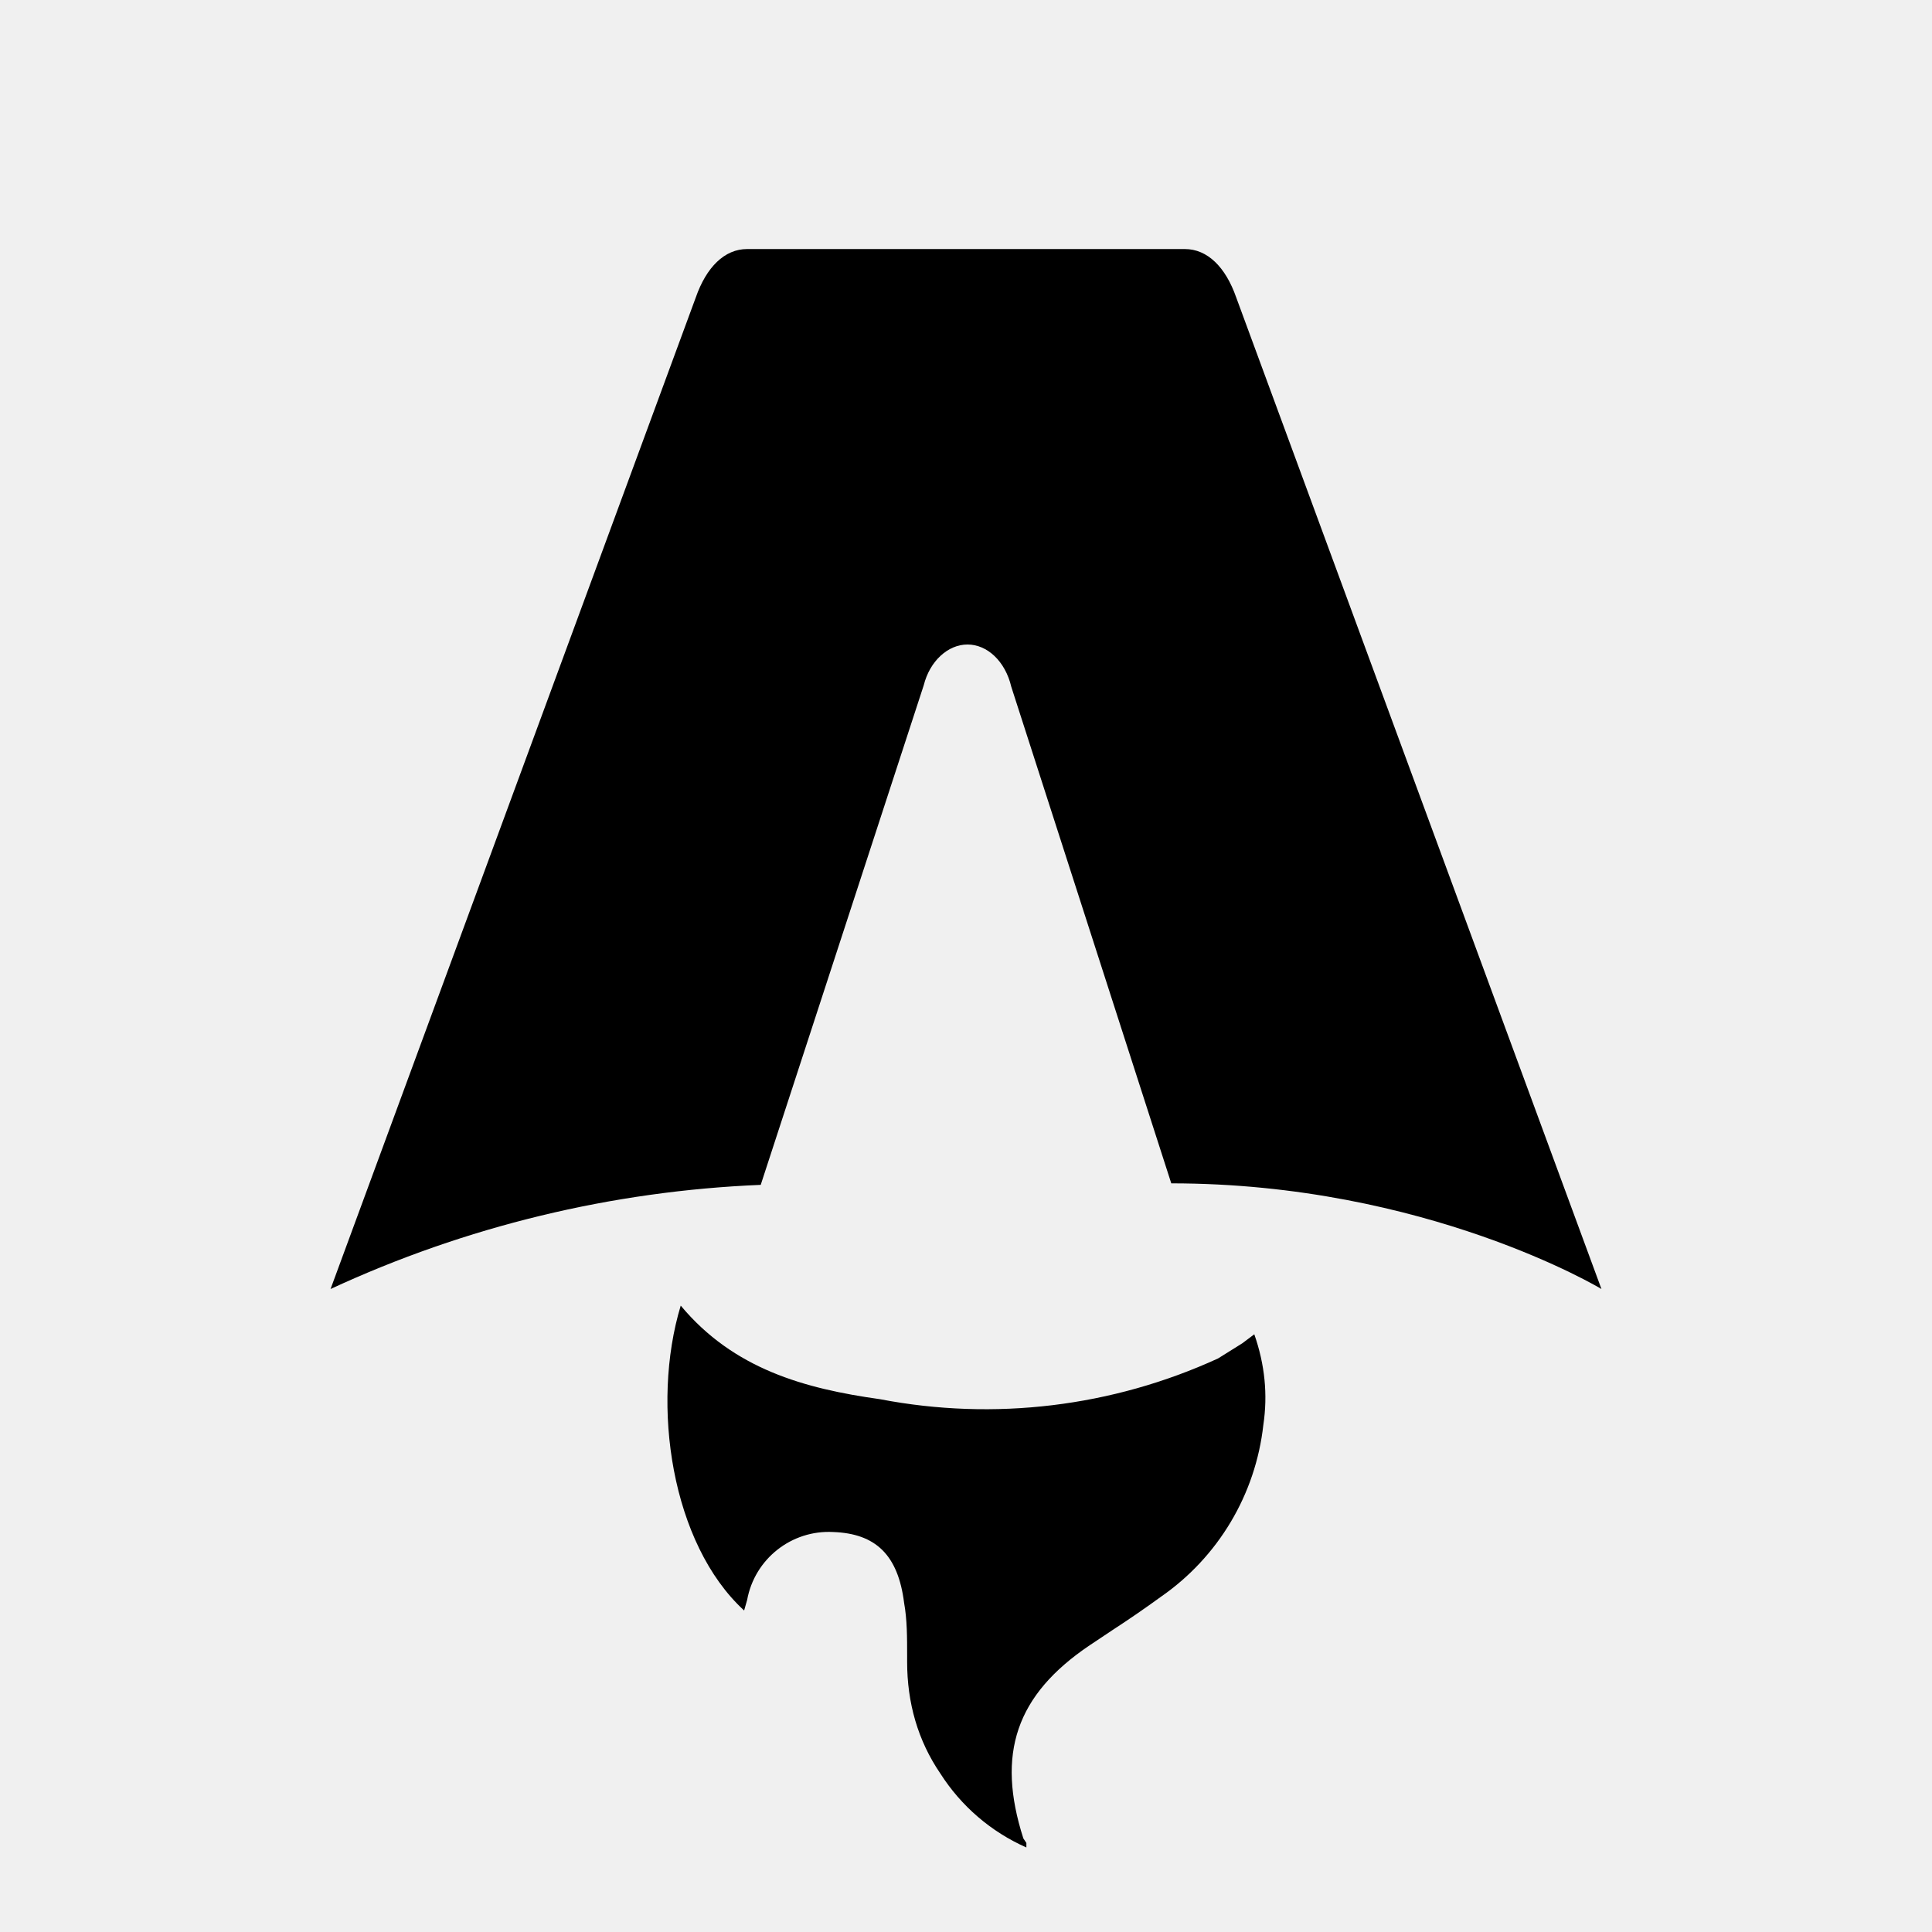
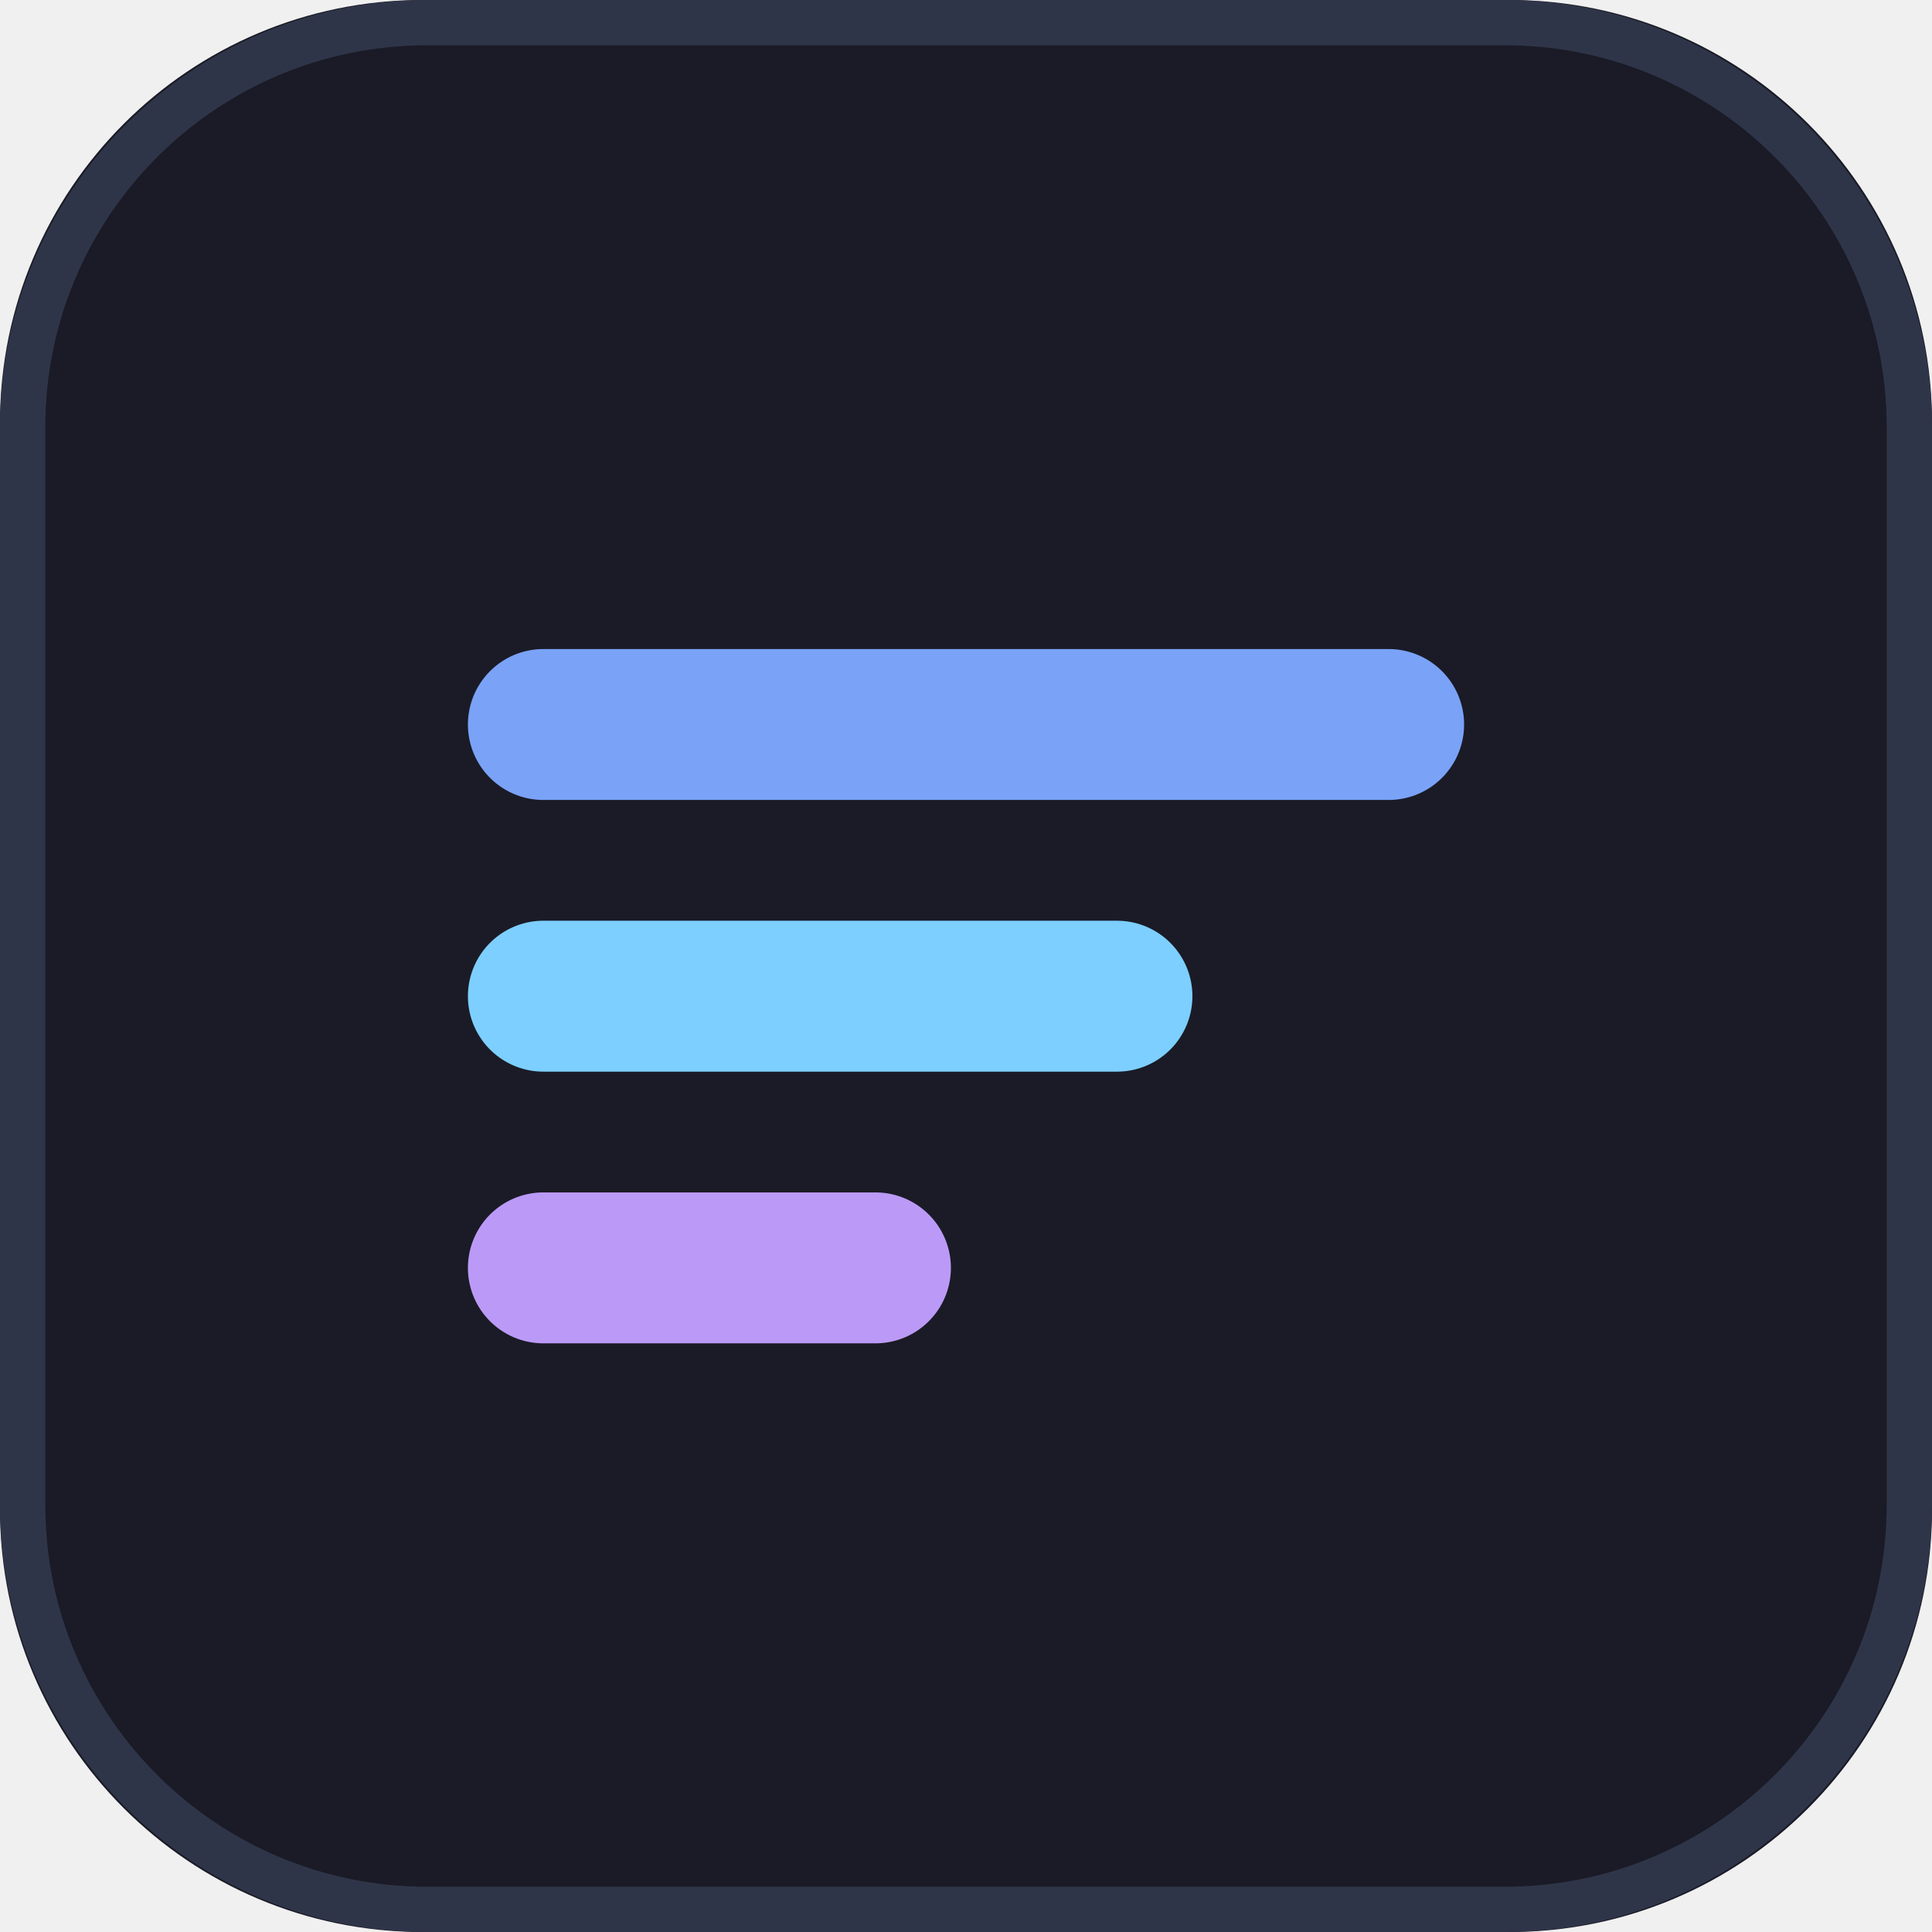
- <svg xmlns="http://www.w3.org/2000/svg" fill="none" viewBox="0 0 128 128">
-   <path d="M50.4 78.5a75.1 75.1 0 0 0-28.5 6.9l24.2-65.7c.7-2 1.9-3.2 3.4-3.2h29c1.5 0 2.7 1.2 3.4 3.2l24.2 65.7s-11.6-7-28.5-7L67 45.5c-.4-1.7-1.6-2.8-2.9-2.8-1.3 0-2.5 1.1-2.9 2.7L50.4 78.5Zm-1.1 28.2Zm-4.2-20.2c-2 6.6-.6 15.8 4.2 20.2a17.5 17.5 0 0 1 .2-.7 5.5 5.5 0 0 1 5.7-4.5c2.8.1 4.3 1.5 4.7 4.7.2 1.1.2 2.3.2 3.5v.4c0 2.7.7 5.2 2.2 7.4a13 13 0 0 0 5.7 4.9v-.3l-.2-.3c-1.8-5.6-.5-9.5 4.4-12.8l1.5-1a73 73 0 0 0 3.2-2.2 16 16 0 0 0 6.8-11.4c.3-2 .1-4-.6-6l-.8.6-1.6 1a37 37 0 0 1-22.4 2.7c-5-.7-9.7-2-13.2-6.2Z" />
-   <style>
-         path { fill: #000; }
-         @media (prefers-color-scheme: dark) {
-             path { fill: #FFF; }
-         }
-     </style>
+ <svg xmlns="http://www.w3.org/2000/svg" viewBox="0 0 64 64">
+   <rect width="64" height="64" rx="14" fill="#1A1B26" />
+   <rect x="0.75" y="0.75" width="62.5" height="62.5" rx="13.4" fill="none" stroke="#2F3549" stroke-width="1.5" />
+   <g stroke-linecap="round" stroke-width="5">
+     <path d="M18 24h28" stroke="#7AA2F7" />
+     <path d="M18 33h19" stroke="#7DCFFF" />
+     <path d="M18 42h11" stroke="#BB9AF7" />
+   </g>
</svg>
